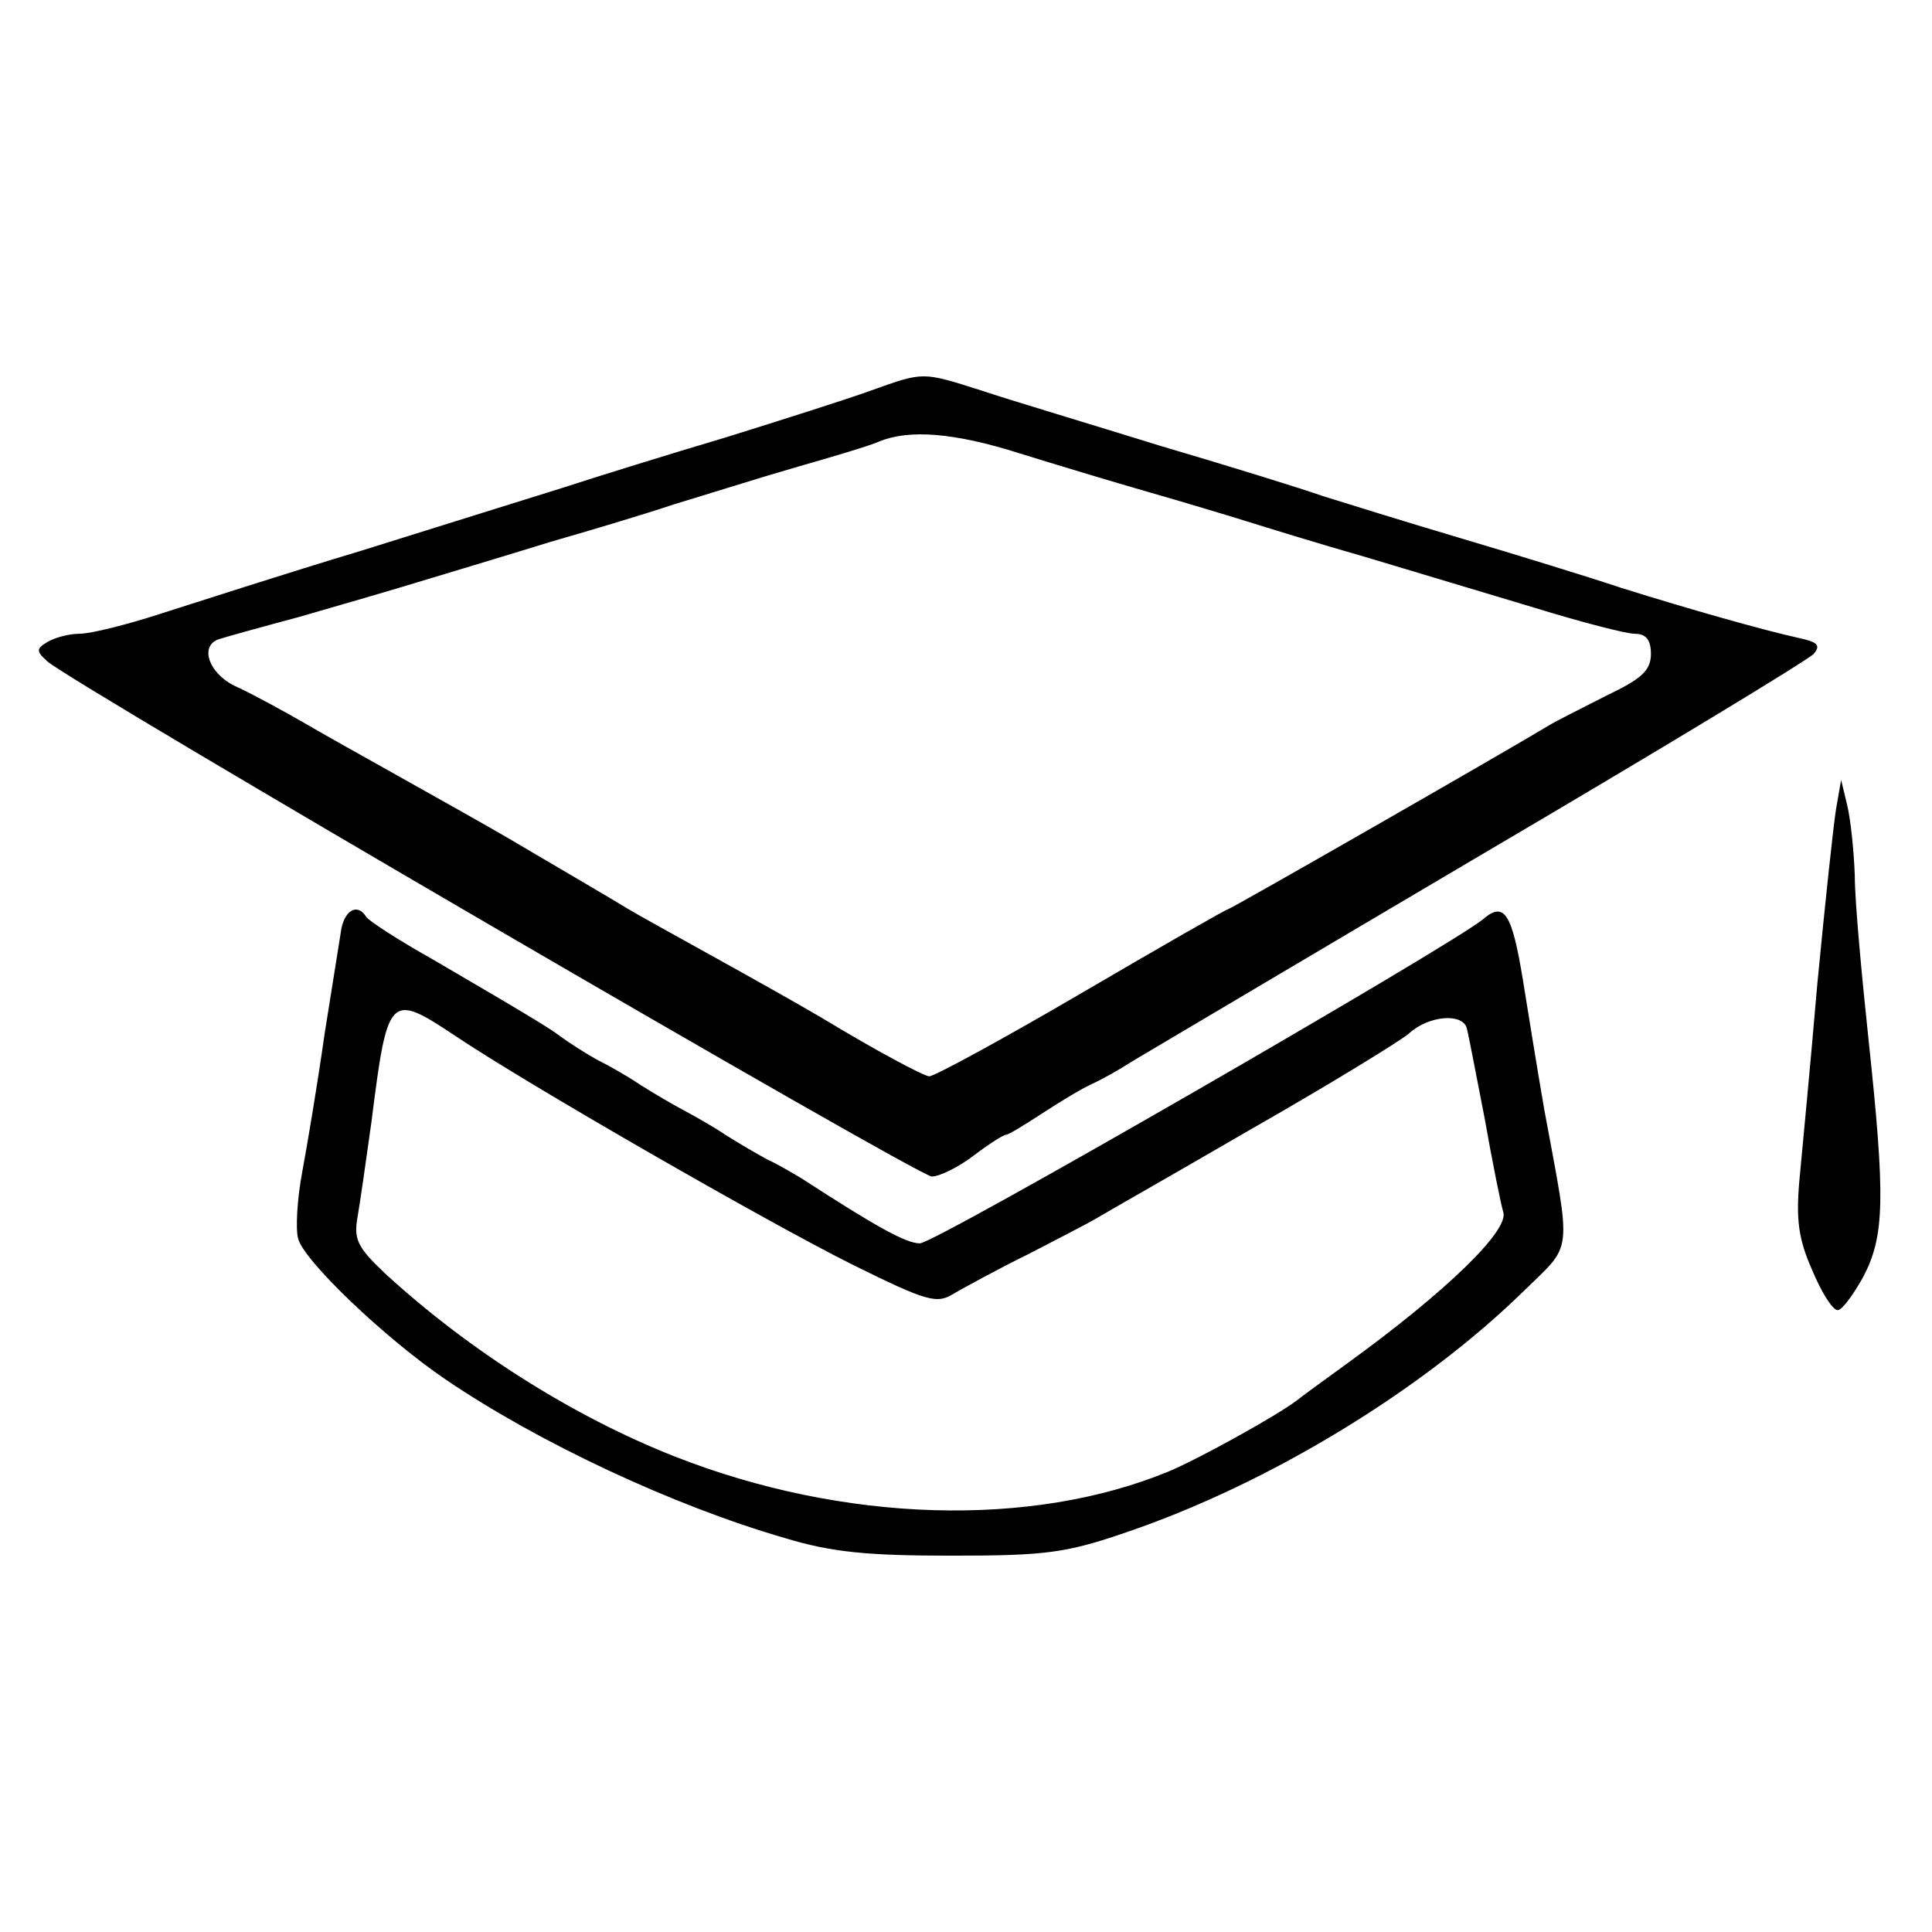
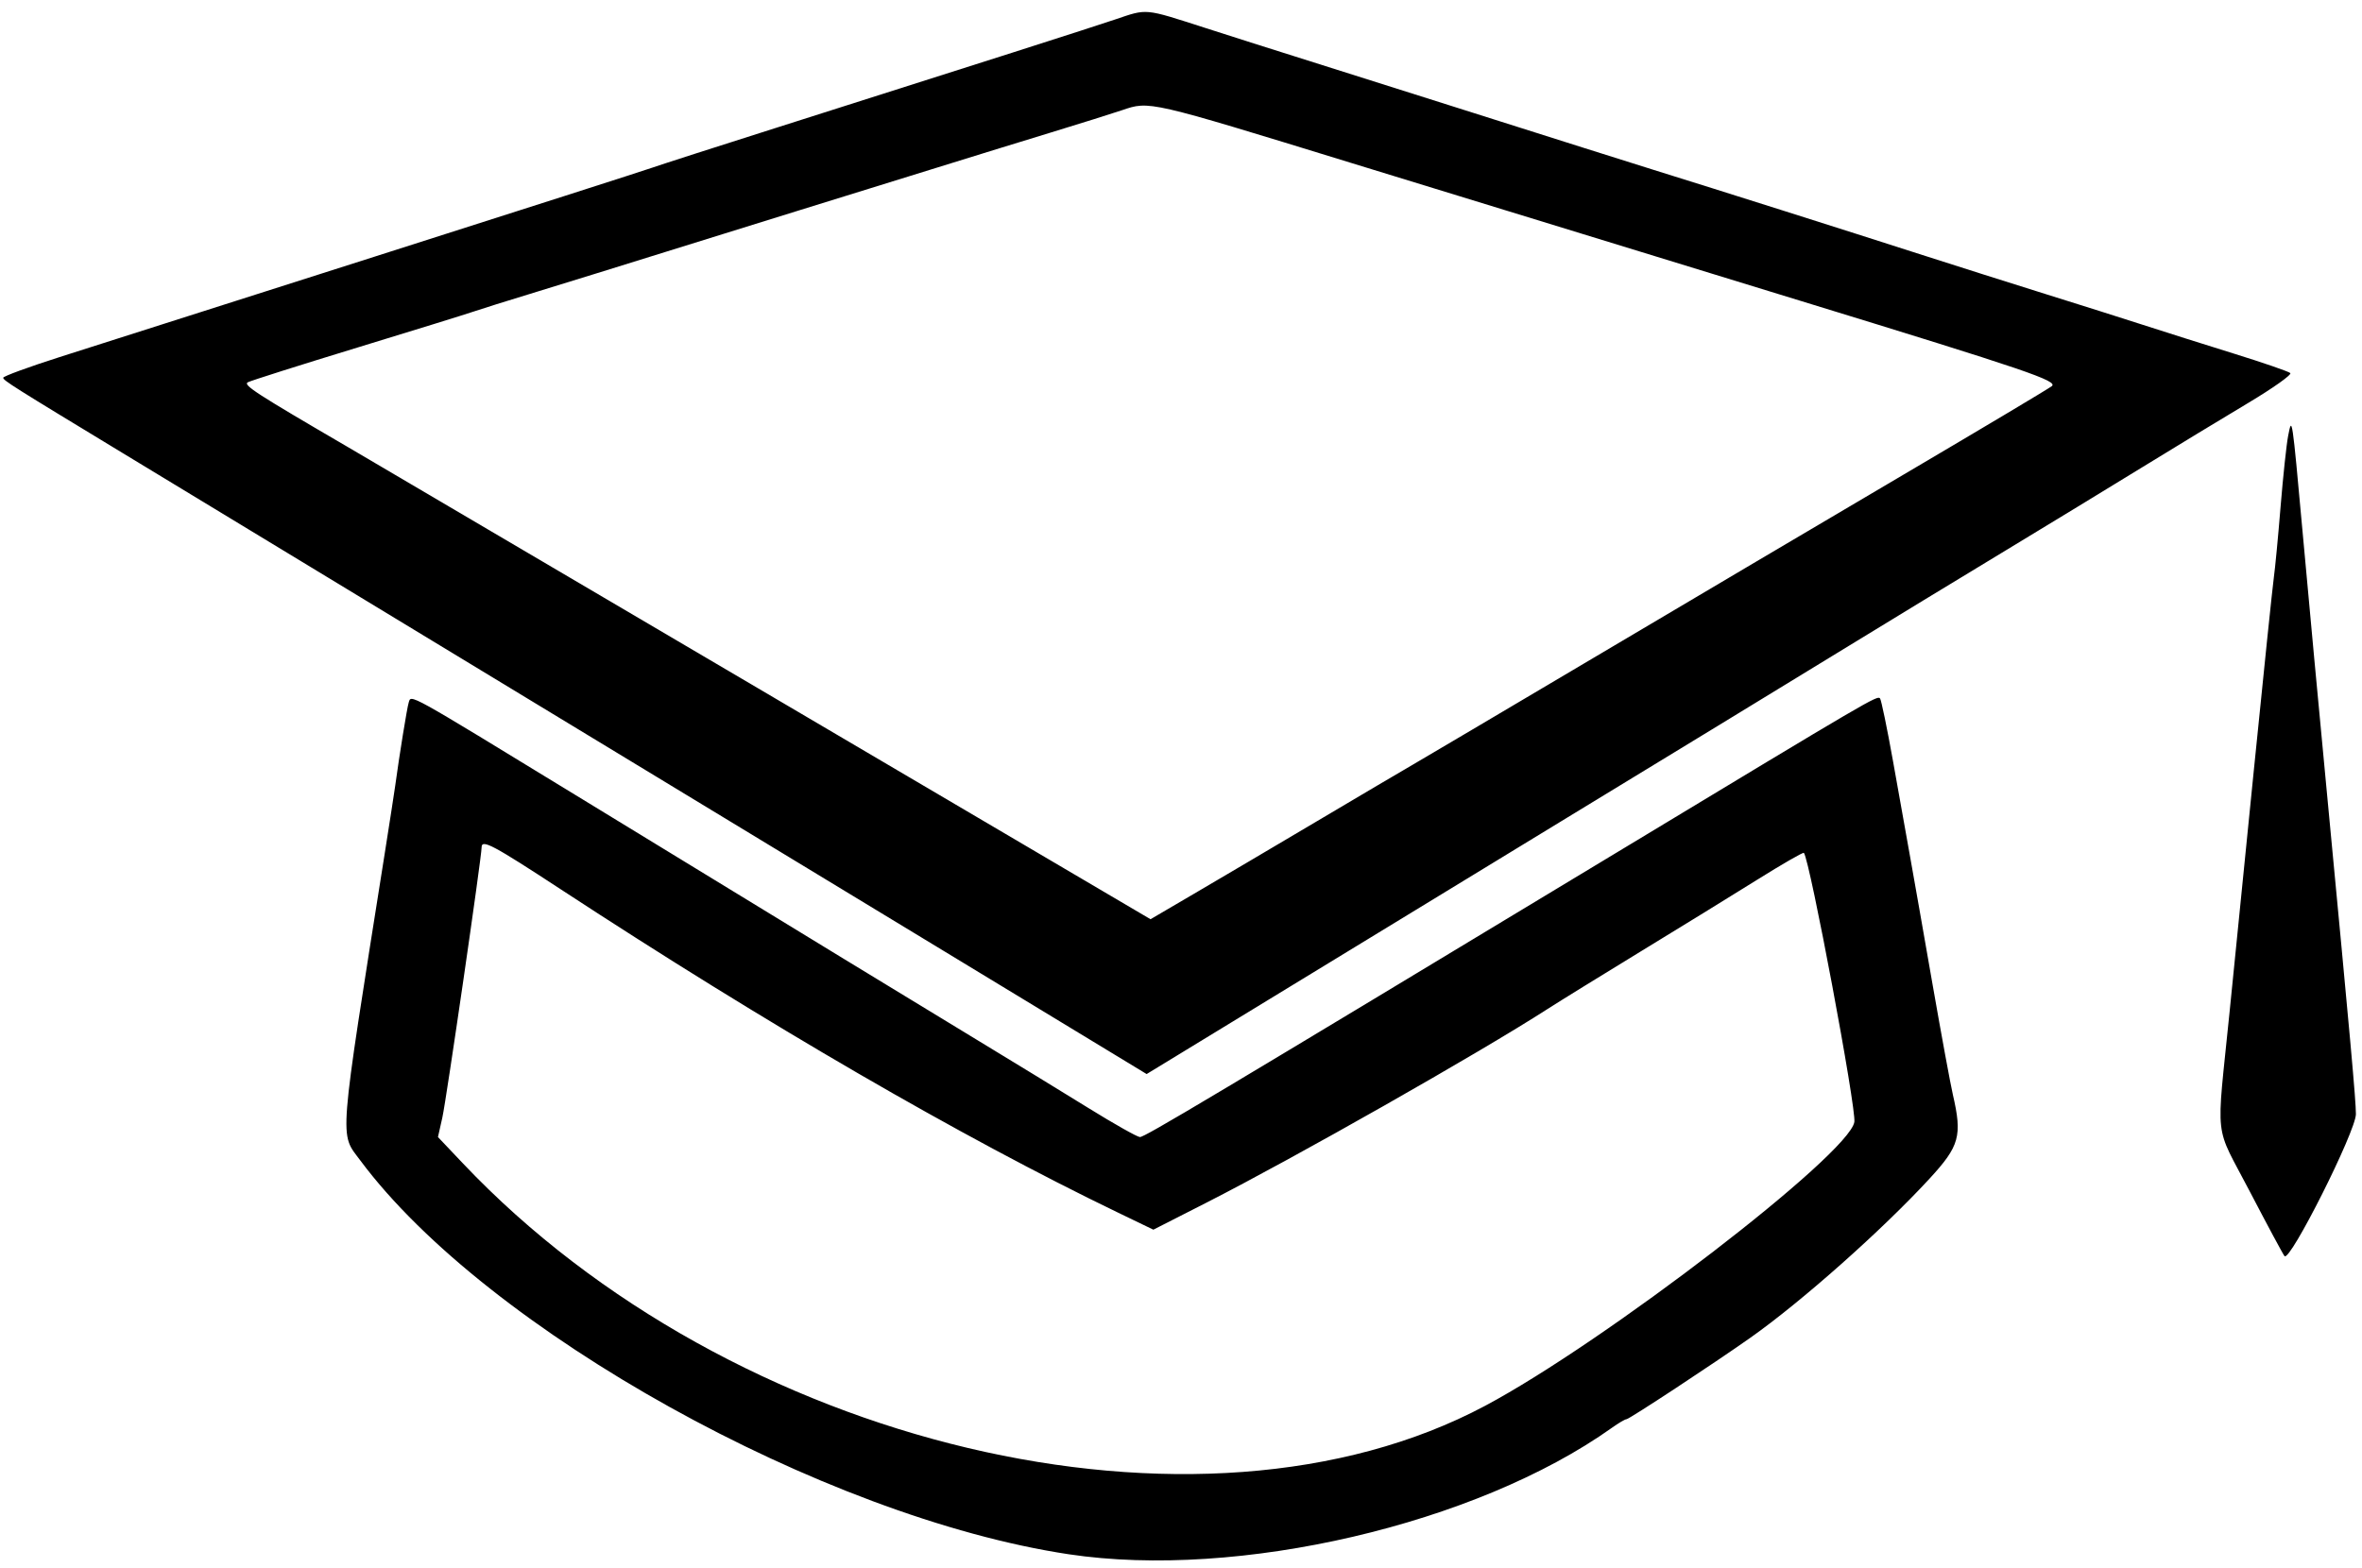
- <svg xmlns="http://www.w3.org/2000/svg" version="1.1" id="Layer_1" x="0px" y="0px" width="128px" height="128px" viewBox="0 0 128 128" enable-background="new 0 0 128 128" xml:space="preserve">
-   <path d="M57.667,25.888c-1.526,0.553-5.878,1.936-9.608,3.098c-3.73,1.106-8.534,2.6-10.738,3.319  c-2.148,0.664-8.138,2.545-13.281,4.149c-5.143,1.549-11.133,3.485-13.394,4.205c-2.204,0.719-4.634,1.328-5.369,1.328  s-1.695,0.277-2.148,0.553c-0.735,0.443-0.735,0.609,0,1.272c1.582,1.438,57.702,34.135,58.606,34.135  c0.509,0,1.752-0.609,2.769-1.383c1.017-0.775,1.978-1.383,2.148-1.383c0.17,0,1.243-0.664,2.43-1.438  c1.187-0.775,2.656-1.66,3.278-1.936c0.622-0.277,1.808-0.941,2.656-1.494c0.848-0.498,11.19-6.639,23.002-13.61  c11.868-6.971,21.815-13.001,22.154-13.389c0.452-0.553,0.283-0.775-1.017-1.051c-2.261-0.498-7.177-1.881-11.755-3.319  c-2.148-0.719-7.008-2.213-10.738-3.319c-3.73-1.106-7.799-2.379-9.042-2.766c-1.243-0.443-6.047-1.936-10.738-3.319  c-4.634-1.438-10.003-3.043-11.812-3.651C61.058,24.616,61.228,24.616,57.667,25.888z M67.558,30.038  c2.317,0.719,6.16,1.881,8.477,2.545c2.317,0.664,5.256,1.549,6.499,1.936c1.243,0.387,4.804,1.494,7.912,2.379  c3.108,0.941,8.138,2.434,11.246,3.375c3.052,0.941,6.047,1.715,6.612,1.715c0.735,0,1.074,0.387,1.074,1.328  c0,1.106-0.622,1.66-2.939,2.766c-1.639,0.83-3.391,1.715-3.843,1.992c-2.543,1.549-21.08,12.171-21.25,12.171  c-0.113,0-4.465,2.49-9.664,5.532c-5.199,3.043-9.777,5.532-10.116,5.532c-0.339,0-3.56-1.715-7.121-3.873  c-3.56-2.102-11.812-6.584-12.885-7.248c-1.074-0.664-4.691-2.766-7.969-4.703c-3.334-1.936-11.642-6.528-13.225-7.469  c-1.526-0.885-3.673-2.047-4.634-2.49c-1.922-0.83-2.6-2.822-1.13-3.209c0.339-0.111,2.713-0.775,5.199-1.438  c2.487-0.719,6.33-1.826,8.477-2.49c2.204-0.664,5.878-1.77,8.195-2.49c2.317-0.664,6.047-1.77,8.195-2.49  c2.204-0.664,5.878-1.826,8.195-2.49c2.317-0.664,4.747-1.383,5.369-1.66C60.211,28.433,63.206,28.655,67.558,30.038z" />
-   <path d="M121.642,53.606c-0.17,1.051-0.735,6.307-1.243,11.618c-0.452,5.311-1.017,11.176-1.187,13.001  c-0.226,2.6-0.057,3.873,0.848,5.92c0.622,1.494,1.356,2.656,1.695,2.656c0.283,0,1.017-0.996,1.695-2.213  c1.413-2.711,1.469-5.201,0.339-15.767c-0.452-4.26-0.904-9.129-0.904-10.788c-0.057-1.66-0.283-3.817-0.509-4.703l-0.396-1.66  L121.642,53.606z" />
-   <path d="M22.628,61.462c-0.113,0.719-0.622,3.873-1.13,7.082c-0.452,3.209-1.13,7.248-1.469,9.073  c-0.339,1.77-0.452,3.762-0.283,4.426c0.339,1.438,5.708,6.584,9.777,9.35c6.104,4.149,15.033,8.354,22.493,10.512  c3.108,0.941,5.482,1.162,11.02,1.162c6.217,0,7.573-0.166,11.586-1.549c9.438-3.209,19.611-9.405,26.336-15.989  c3.278-3.209,3.165-2.213,1.356-12.005c-0.452-2.6-1.074-6.473-1.413-8.575c-0.735-4.481-1.243-5.256-2.656-4.039  c-2.148,1.77-36.283,21.466-37.3,21.466c-0.904,0-2.826-1.051-7.856-4.315c-0.565-0.332-1.582-0.941-2.204-1.217  c-0.622-0.332-1.865-1.051-2.826-1.66c-0.904-0.609-2.204-1.328-2.826-1.66s-1.865-1.051-2.826-1.66  c-0.904-0.609-2.091-1.272-2.543-1.494c-0.452-0.221-1.865-1.051-3.052-1.936c-1.187-0.83-5.878-3.541-8.138-4.869  c-2.261-1.272-4.239-2.545-4.408-2.822C23.702,59.858,22.911,60.245,22.628,61.462z M30.201,68.654  c4.691,3.153,20.571,12.282,26.223,15.104c5.03,2.49,5.652,2.656,6.782,1.936c0.678-0.387,2.882-1.604,4.917-2.6  c2.035-1.051,4.069-2.102,4.521-2.379s5.03-2.877,10.173-5.864c5.143-2.932,9.834-5.809,10.512-6.362  c1.3-1.217,3.56-1.383,3.843-0.387c0.113,0.387,0.622,3.098,1.187,5.975c0.509,2.877,1.074,5.698,1.243,6.252  c0.339,1.217-3.73,5.2-10.286,9.958c-1.526,1.106-3.052,2.213-3.391,2.49c-1.3,0.996-6.386,3.817-8.477,4.703  c-9.099,3.762-21.532,3.43-32.779-0.996c-6.725-2.656-13.62-7.026-19.159-12.116c-1.865-1.77-2.091-2.268-1.808-3.817  c0.17-0.996,0.565-3.762,0.904-6.196C25.68,65.833,25.793,65.722,30.201,68.654z" />
+ <svg xmlns="http://www.w3.org/2000/svg" width="122px" height="81px" viewBox="0 0 122 81" version="1.1">
+   <defs />
+   <g id="Page-1" stroke="none" stroke-width="1" fill="none" fill-rule="evenodd">
+     <g id="safari" transform="translate(-180, -423)" fill-rule="nonzero" fill="#000000">
+       <path d="M237.603,424.004 C236.351,424.427 230.556,426.281 220.095,429.602 C217.074,430.56 214.19,431.489 213.688,431.663 C213.184,431.839 206.747,433.901 199.384,436.248 C192.02,438.595 184.683,440.935 183.078,441.448 C181.473,441.96 180.163,442.442 180.165,442.516 C180.169,442.656 180.673,442.973 186.339,446.408 C190.773,449.095 197.073,452.917 204.304,457.304 C207.578,459.29 211.903,461.914 213.916,463.134 C215.93,464.355 222.449,468.309 228.402,471.921 L239.225,478.489 L247.74,473.296 C252.424,470.44 258.367,466.815 260.947,465.241 C263.527,463.667 267.029,461.533 268.729,460.499 C270.428,459.464 273.466,457.608 275.481,456.375 C277.494,455.142 281.048,452.979 283.377,451.57 C285.705,450.16 289.002,448.154 290.7,447.109 C292.399,446.065 294.84,444.584 296.123,443.817 C297.407,443.049 298.385,442.356 298.297,442.274 C298.211,442.193 296.903,441.741 295.393,441.272 C293.883,440.802 291.771,440.135 290.701,439.788 C289.631,439.442 287.366,438.725 285.666,438.195 C283.967,437.664 281.032,436.733 279.143,436.126 C275.483,434.948 268.803,432.83 265.411,431.776 C264.278,431.423 260.056,430.088 256.028,428.809 C252,427.531 247.881,426.226 246.873,425.912 C245.866,425.598 243.785,424.936 242.248,424.441 C239.069,423.419 239.277,423.439 237.603,424.004 M249.749,431.405 C255.216,433.086 265.697,436.303 273.039,438.555 C284.749,442.147 286.338,442.687 285.97,442.956 C285.739,443.124 282.306,445.172 278.341,447.508 C274.375,449.845 267.218,454.076 262.436,456.911 C257.652,459.745 253.379,462.272 252.938,462.526 C252.497,462.779 250.284,464.085 248.018,465.429 C245.752,466.772 242.892,468.461 241.662,469.18 L239.426,470.49 L219.12,458.539 C207.951,451.966 198.441,446.371 197.988,446.108 C193.204,443.318 192.541,442.888 192.802,442.749 C192.961,442.665 195.511,441.856 198.469,440.953 C201.427,440.049 204.106,439.22 204.42,439.11 C204.734,439 206.227,438.532 207.738,438.071 C209.248,437.608 212.235,436.683 214.376,436.014 C216.515,435.344 219.656,434.368 221.356,433.843 C223.055,433.318 226.043,432.393 227.993,431.785 C229.944,431.178 232.777,430.303 234.288,429.843 C235.798,429.382 237.446,428.865 237.949,428.695 C239.381,428.208 239.273,428.184 249.749,431.405 M298.186,445.513 C298.099,445.954 297.924,447.602 297.795,449.175 C297.667,450.749 297.509,452.396 297.446,452.837 C297.383,453.276 296.919,457.757 296.413,462.793 C295.908,467.827 295.345,473.441 295.162,475.266 C294.469,482.169 294.333,480.956 296.21,484.566 C297.119,486.31 297.924,487.809 297.999,487.896 C298.279,488.216 301.685,481.437 301.685,480.559 C301.685,479.856 301.41,476.806 300.196,464.051 C299.719,459.038 299.321,454.771 298.927,450.435 C298.386,444.483 298.386,444.486 298.186,445.513 M201.108,459.303 C201.026,459.557 200.623,462.044 200.413,463.594 C200.37,463.908 200.123,465.505 199.864,467.141 C197.462,482.309 197.527,481.495 198.614,482.957 C205.137,491.721 222.525,501.388 235.199,503.298 C243.945,504.615 256.258,501.748 263.26,496.762 C263.599,496.52 263.937,496.321 264.01,496.321 C264.149,496.321 268.493,493.462 270.412,492.11 C273.055,490.245 277.223,486.543 279.658,483.898 C281.217,482.204 281.361,481.687 280.866,479.544 C280.744,479.017 280.276,476.474 279.825,473.893 C279.375,471.313 278.86,468.377 278.678,467.37 C278.498,466.363 278.096,464.11 277.784,462.365 C277.472,460.62 277.166,459.139 277.104,459.078 C276.952,458.926 276.676,459.088 263.922,466.792 C242.345,479.825 239.121,481.75 238.878,481.744 C238.743,481.741 237.552,481.07 236.229,480.251 C234.908,479.434 232.384,477.889 230.622,476.821 C227.119,474.697 222.395,471.816 209.74,464.083 C200.887,458.674 201.247,458.873 201.108,459.303 M208.979,468.955 C219.644,475.938 229.644,481.739 237.744,485.646 L239.573,486.529 L242.307,485.137 C246.867,482.815 256.408,477.398 259.917,475.138 C260.547,474.733 262.71,473.397 264.723,472.168 C266.737,470.94 269.448,469.271 270.747,468.459 C272.045,467.647 273.136,467.019 273.173,467.062 C273.482,467.441 275.895,480.308 275.779,480.969 C275.489,482.648 262.888,492.336 256.713,495.626 C241.965,503.483 217.801,497.756 203.92,483.114 L202.621,481.744 L202.848,480.736 C203.051,479.831 204.876,467.273 204.876,466.775 C204.876,466.339 205.453,466.645 208.979,468.955" id="path24_10_" />
+     </g>
+   </g>
</svg>
